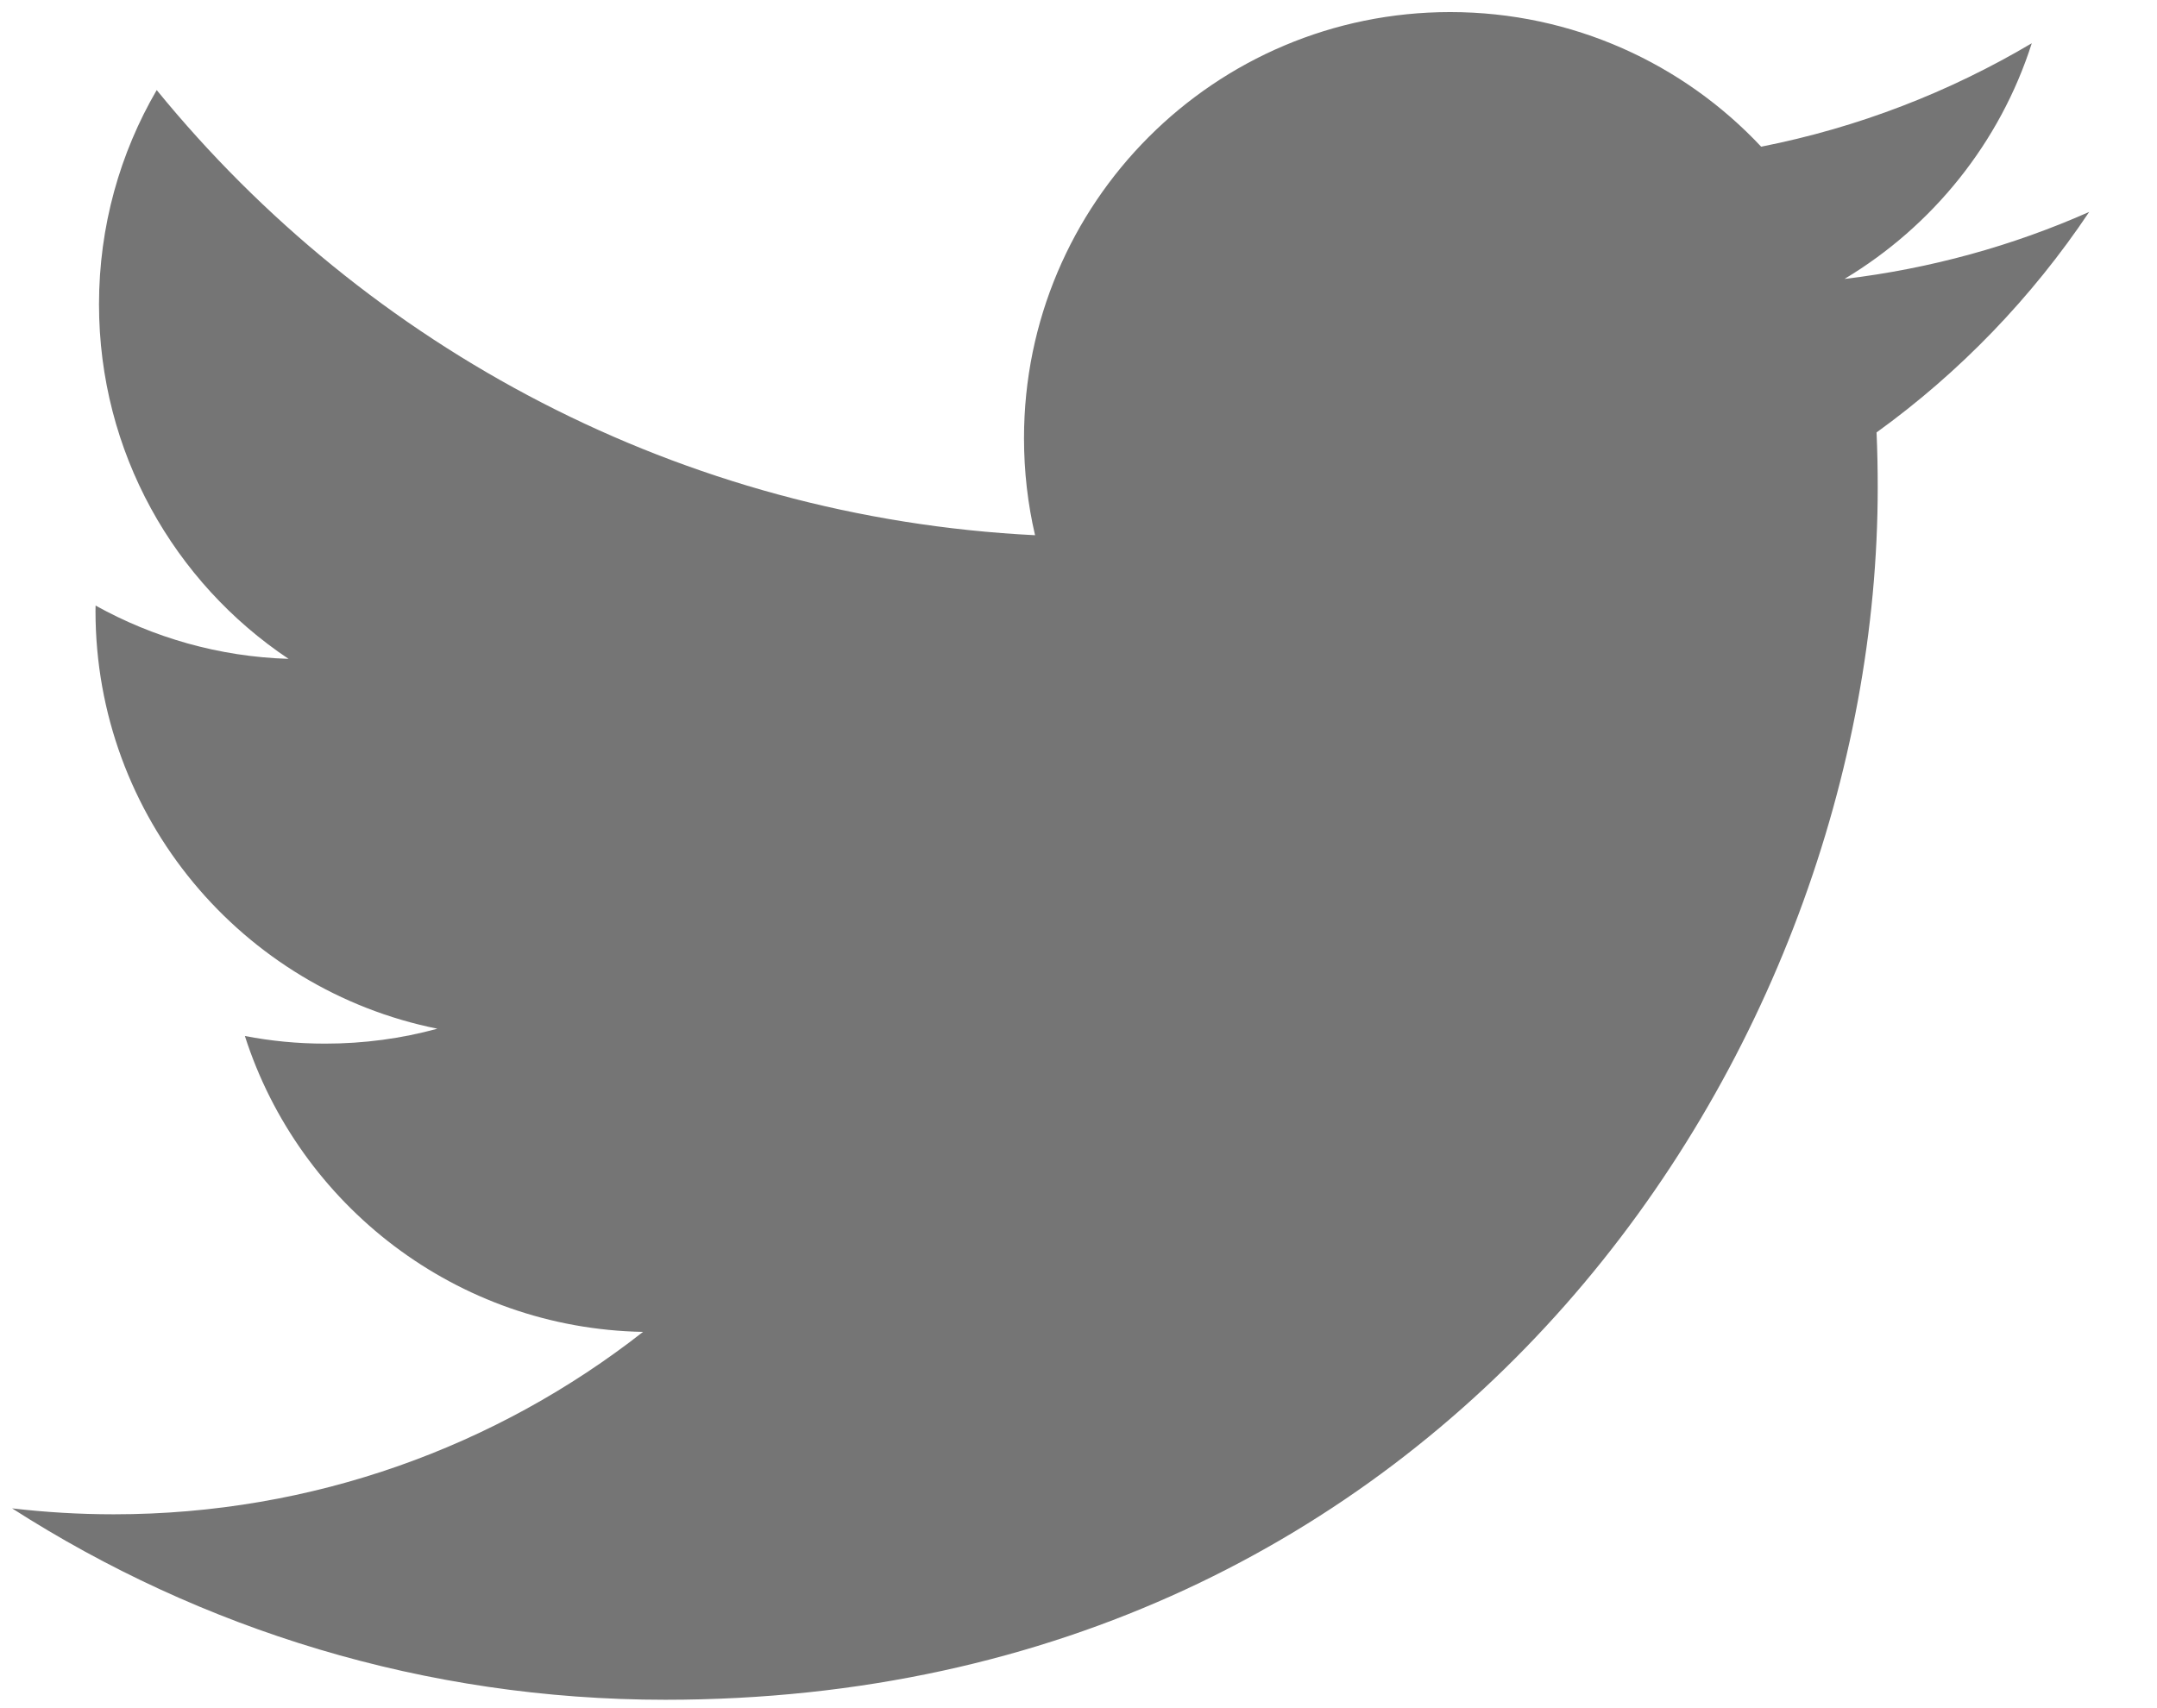
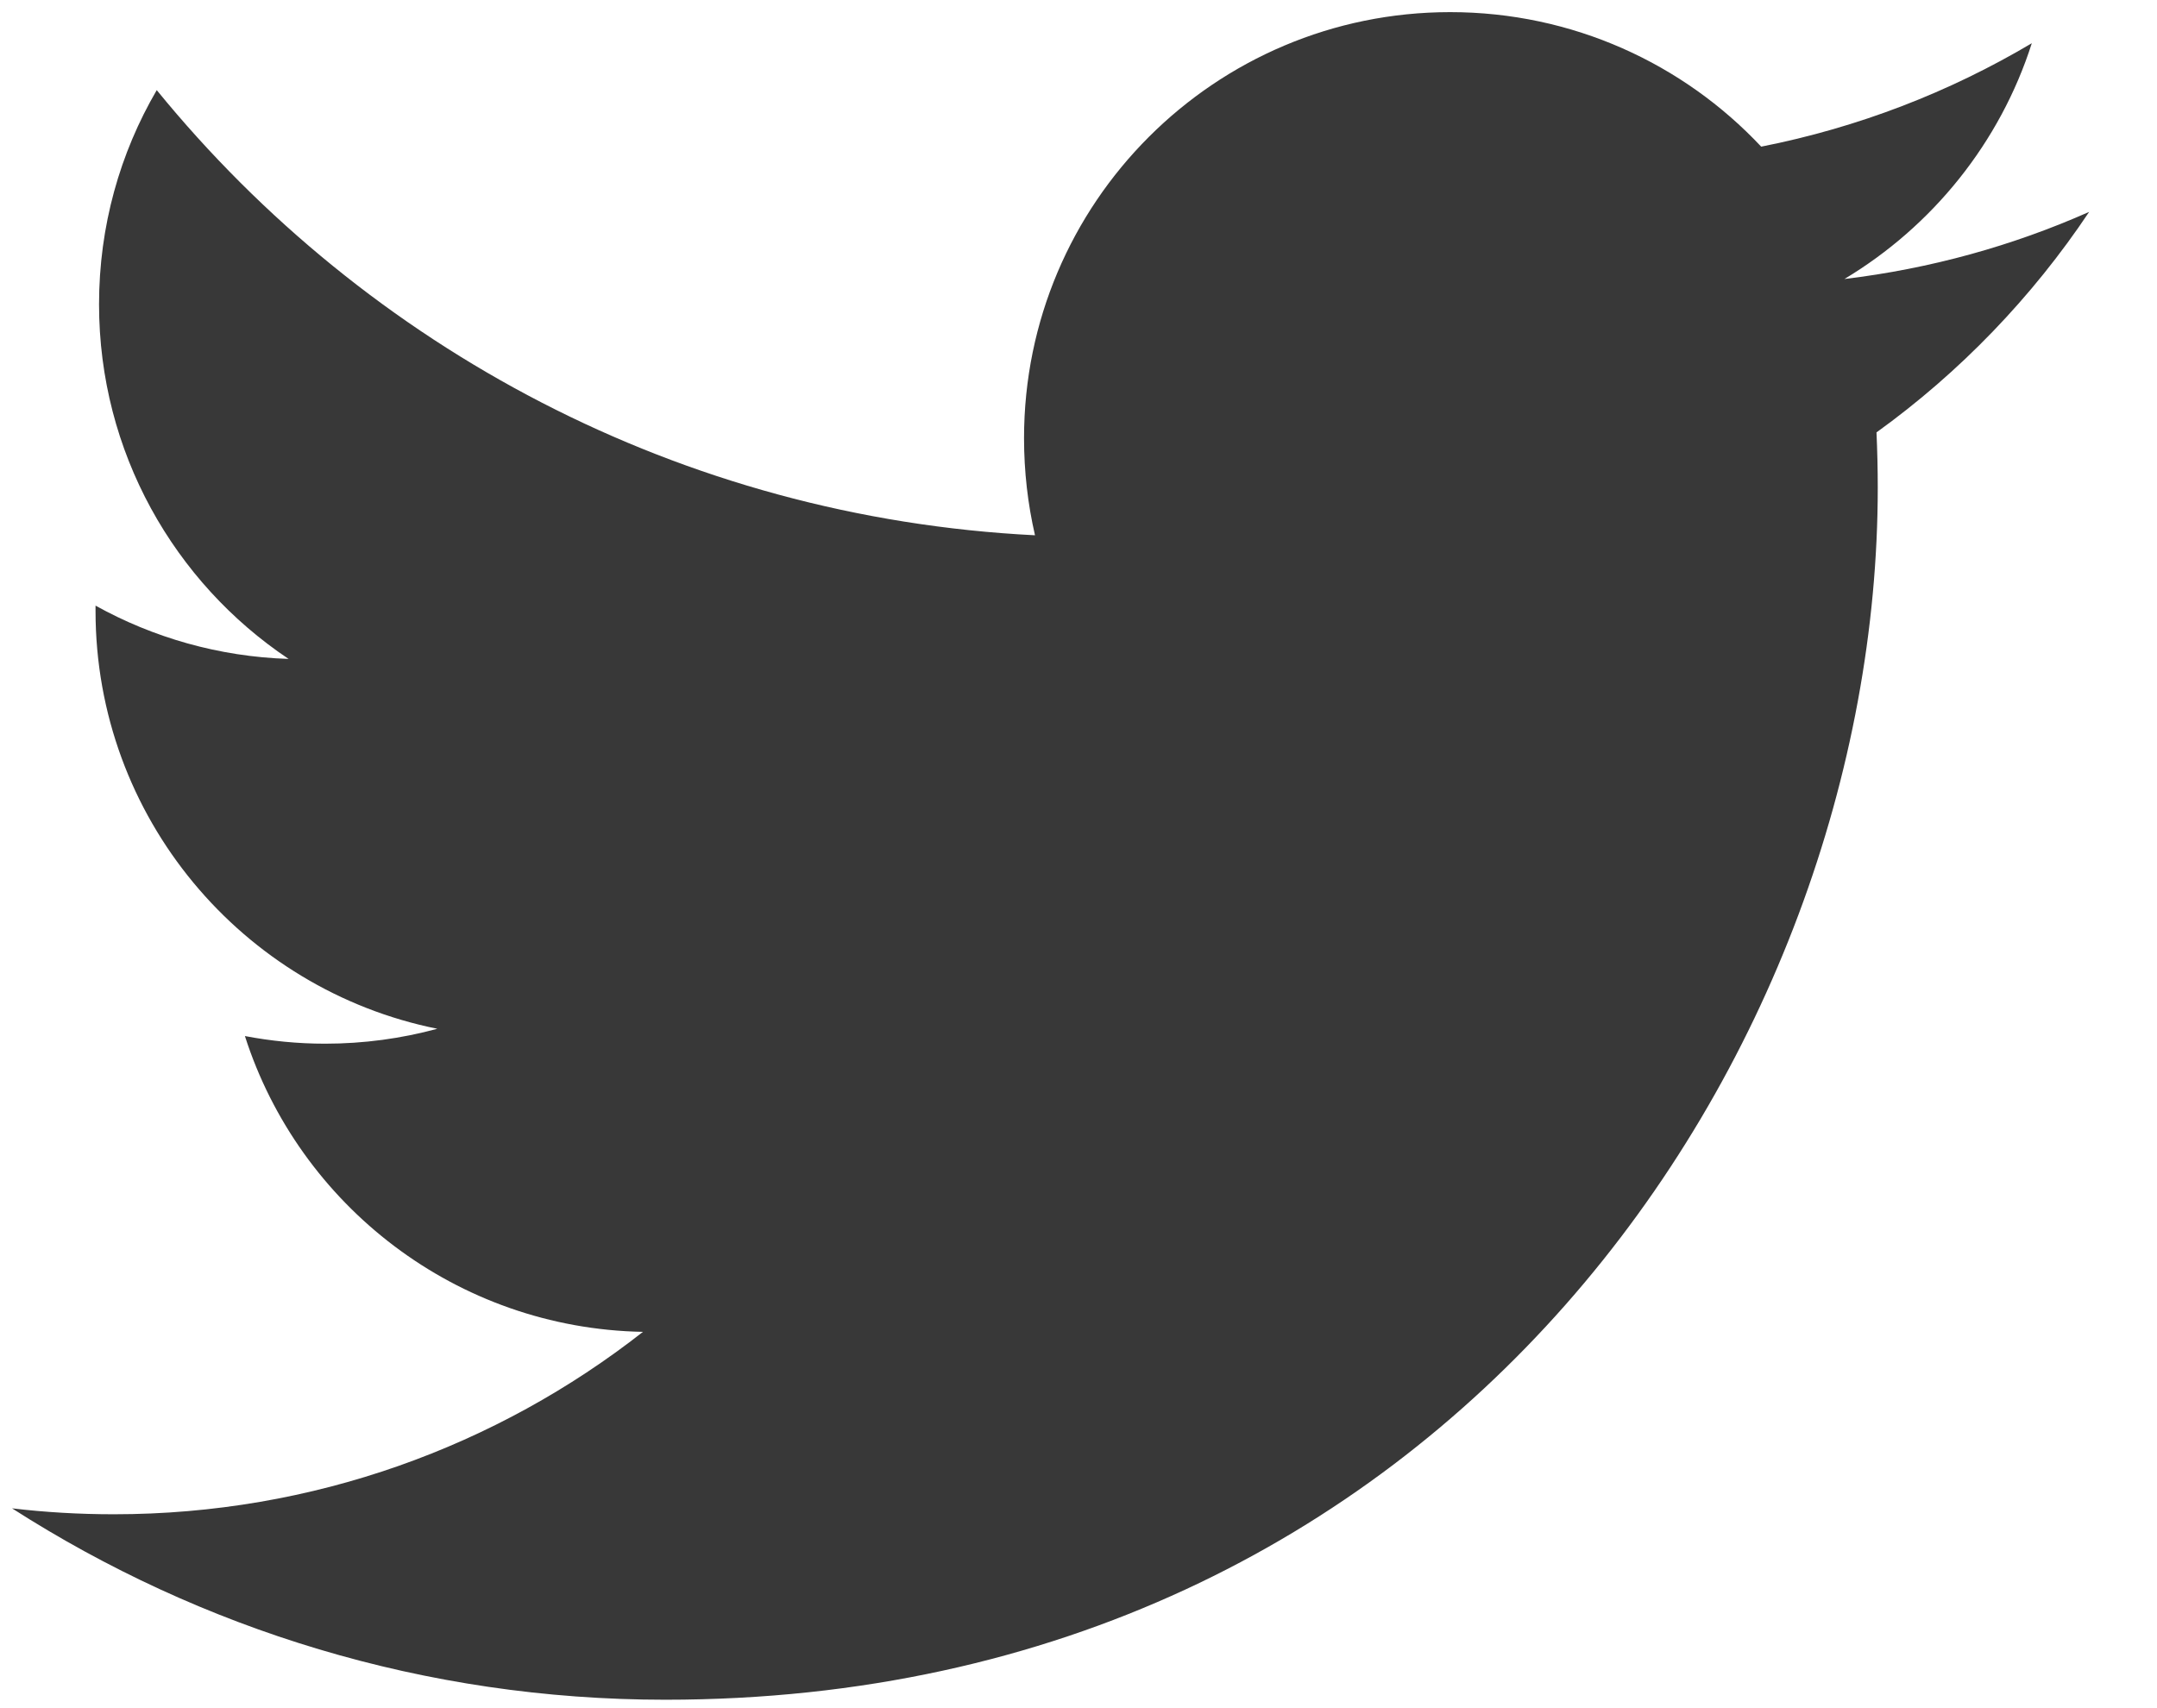
<svg xmlns="http://www.w3.org/2000/svg" width="24px" height="19px" viewBox="0 0 24 19" version="1.1">
  <defs />
-   <g id="Welcome" stroke="none" stroke-width="1" fill="none" fill-rule="evenodd">
-     <g id="Home---After-a-few-seconds" transform="translate(-973, -2966)" fill="#757575">
-       <g id="Group" transform="translate(0, 2931)">
-         <g id="layer1" transform="translate(973.0916, 35.09334)">
-           <path d="M23.154,2.265 C22.304,2.642 21.39,2.896 20.431,3.011 C21.41,2.424 22.162,1.495 22.515,0.388 C21.599,0.931 20.585,1.326 19.504,1.539 C18.64,0.617 17.407,0.041 16.044,0.041 C13.425,0.041 11.302,2.164 11.302,4.783 C11.302,5.154 11.344,5.516 11.425,5.863 C7.484,5.666 3.991,3.778 1.652,0.909 C1.244,1.609 1.01,2.424 1.01,3.293 C1.01,4.938 1.847,6.389 3.119,7.239 C2.342,7.215 1.611,7.001 0.972,6.646 C0.971,6.666 0.971,6.686 0.971,6.706 C0.971,9.003 2.605,10.919 4.775,11.355 C4.377,11.464 3.958,11.521 3.525,11.521 C3.22,11.521 2.923,11.492 2.633,11.436 C3.237,13.32 4.988,14.691 7.063,14.729 C5.44,16.001 3.395,16.759 1.174,16.759 C0.791,16.759 0.414,16.736 0.043,16.693 C2.141,18.038 4.633,18.823 7.311,18.823 C16.032,18.823 20.801,11.598 20.801,5.332 C20.801,5.127 20.797,4.922 20.788,4.719 C21.714,4.051 22.518,3.216 23.154,2.265 L23.154,2.265 L23.154,2.265 Z" id="path5" />
-         </g>
-       </g>
+   <g id="Page-1" stroke="none" stroke-width="1" fill="none" fill-rule="evenodd">
+     <g id="path5" fill-opacity="0.78" fill="#000000">
+       <path d="M23.245,2.358 C22.395,2.735 21.481,2.99 20.522,3.105 C21.501,2.518 22.253,1.589 22.607,0.481 C21.691,1.025 20.676,1.419 19.596,1.632 C18.731,0.71 17.499,0.135 16.135,0.135 C13.517,0.135 11.394,2.258 11.394,4.876 C11.394,5.248 11.436,5.61 11.516,5.957 C7.576,5.759 4.082,3.871 1.744,1.003 C1.335,1.703 1.102,2.517 1.102,3.386 C1.102,5.031 1.939,6.482 3.211,7.333 C2.434,7.308 1.703,7.095 1.063,6.74 C1.063,6.759 1.063,6.779 1.063,6.799 C1.063,9.097 2.697,11.013 4.866,11.449 C4.468,11.557 4.049,11.615 3.617,11.615 C3.311,11.615 3.014,11.585 2.725,11.53 C3.328,13.413 5.079,14.784 7.154,14.822 C5.531,16.094 3.487,16.852 1.266,16.852 C0.883,16.852 0.505,16.83 0.134,16.786 C2.233,18.131 4.725,18.916 7.403,18.916 C16.124,18.916 20.893,11.692 20.893,5.426 C20.893,5.22 20.888,5.016 20.879,4.812 C21.806,4.144 22.61,3.309 23.245,2.358 L23.245,2.358 L23.245,2.358 Z" />
    </g>
  </g>
</svg>
